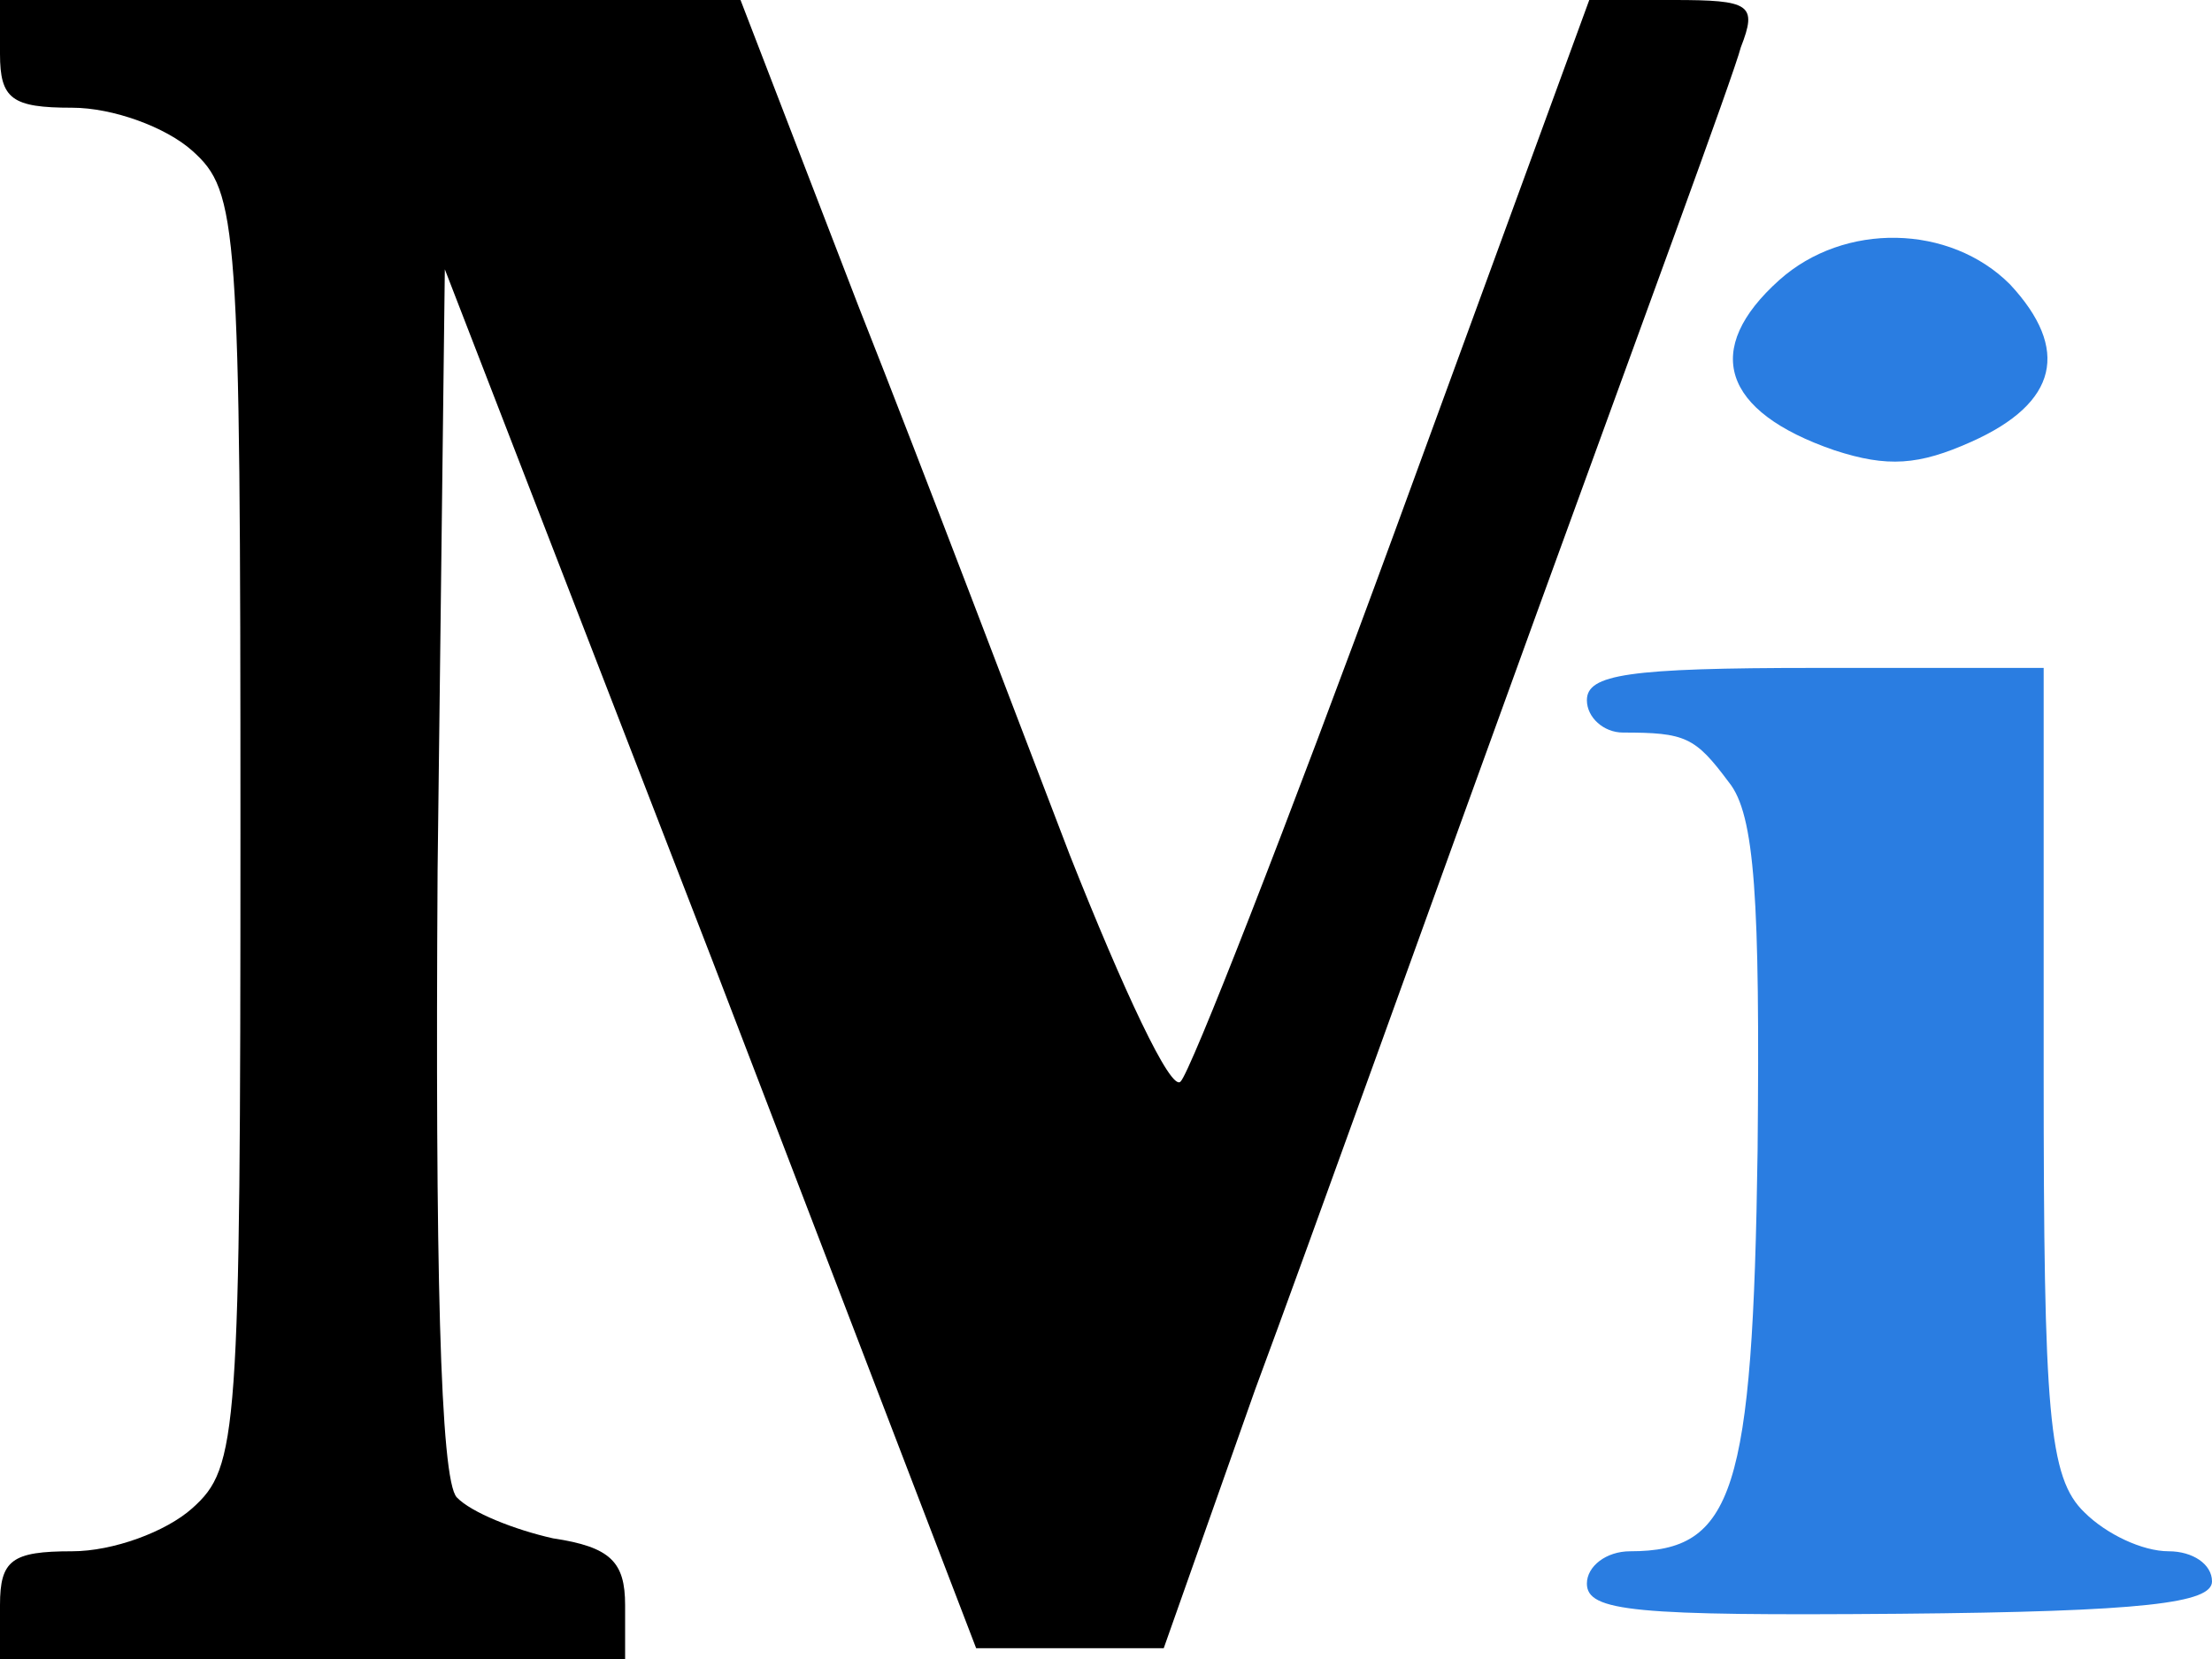
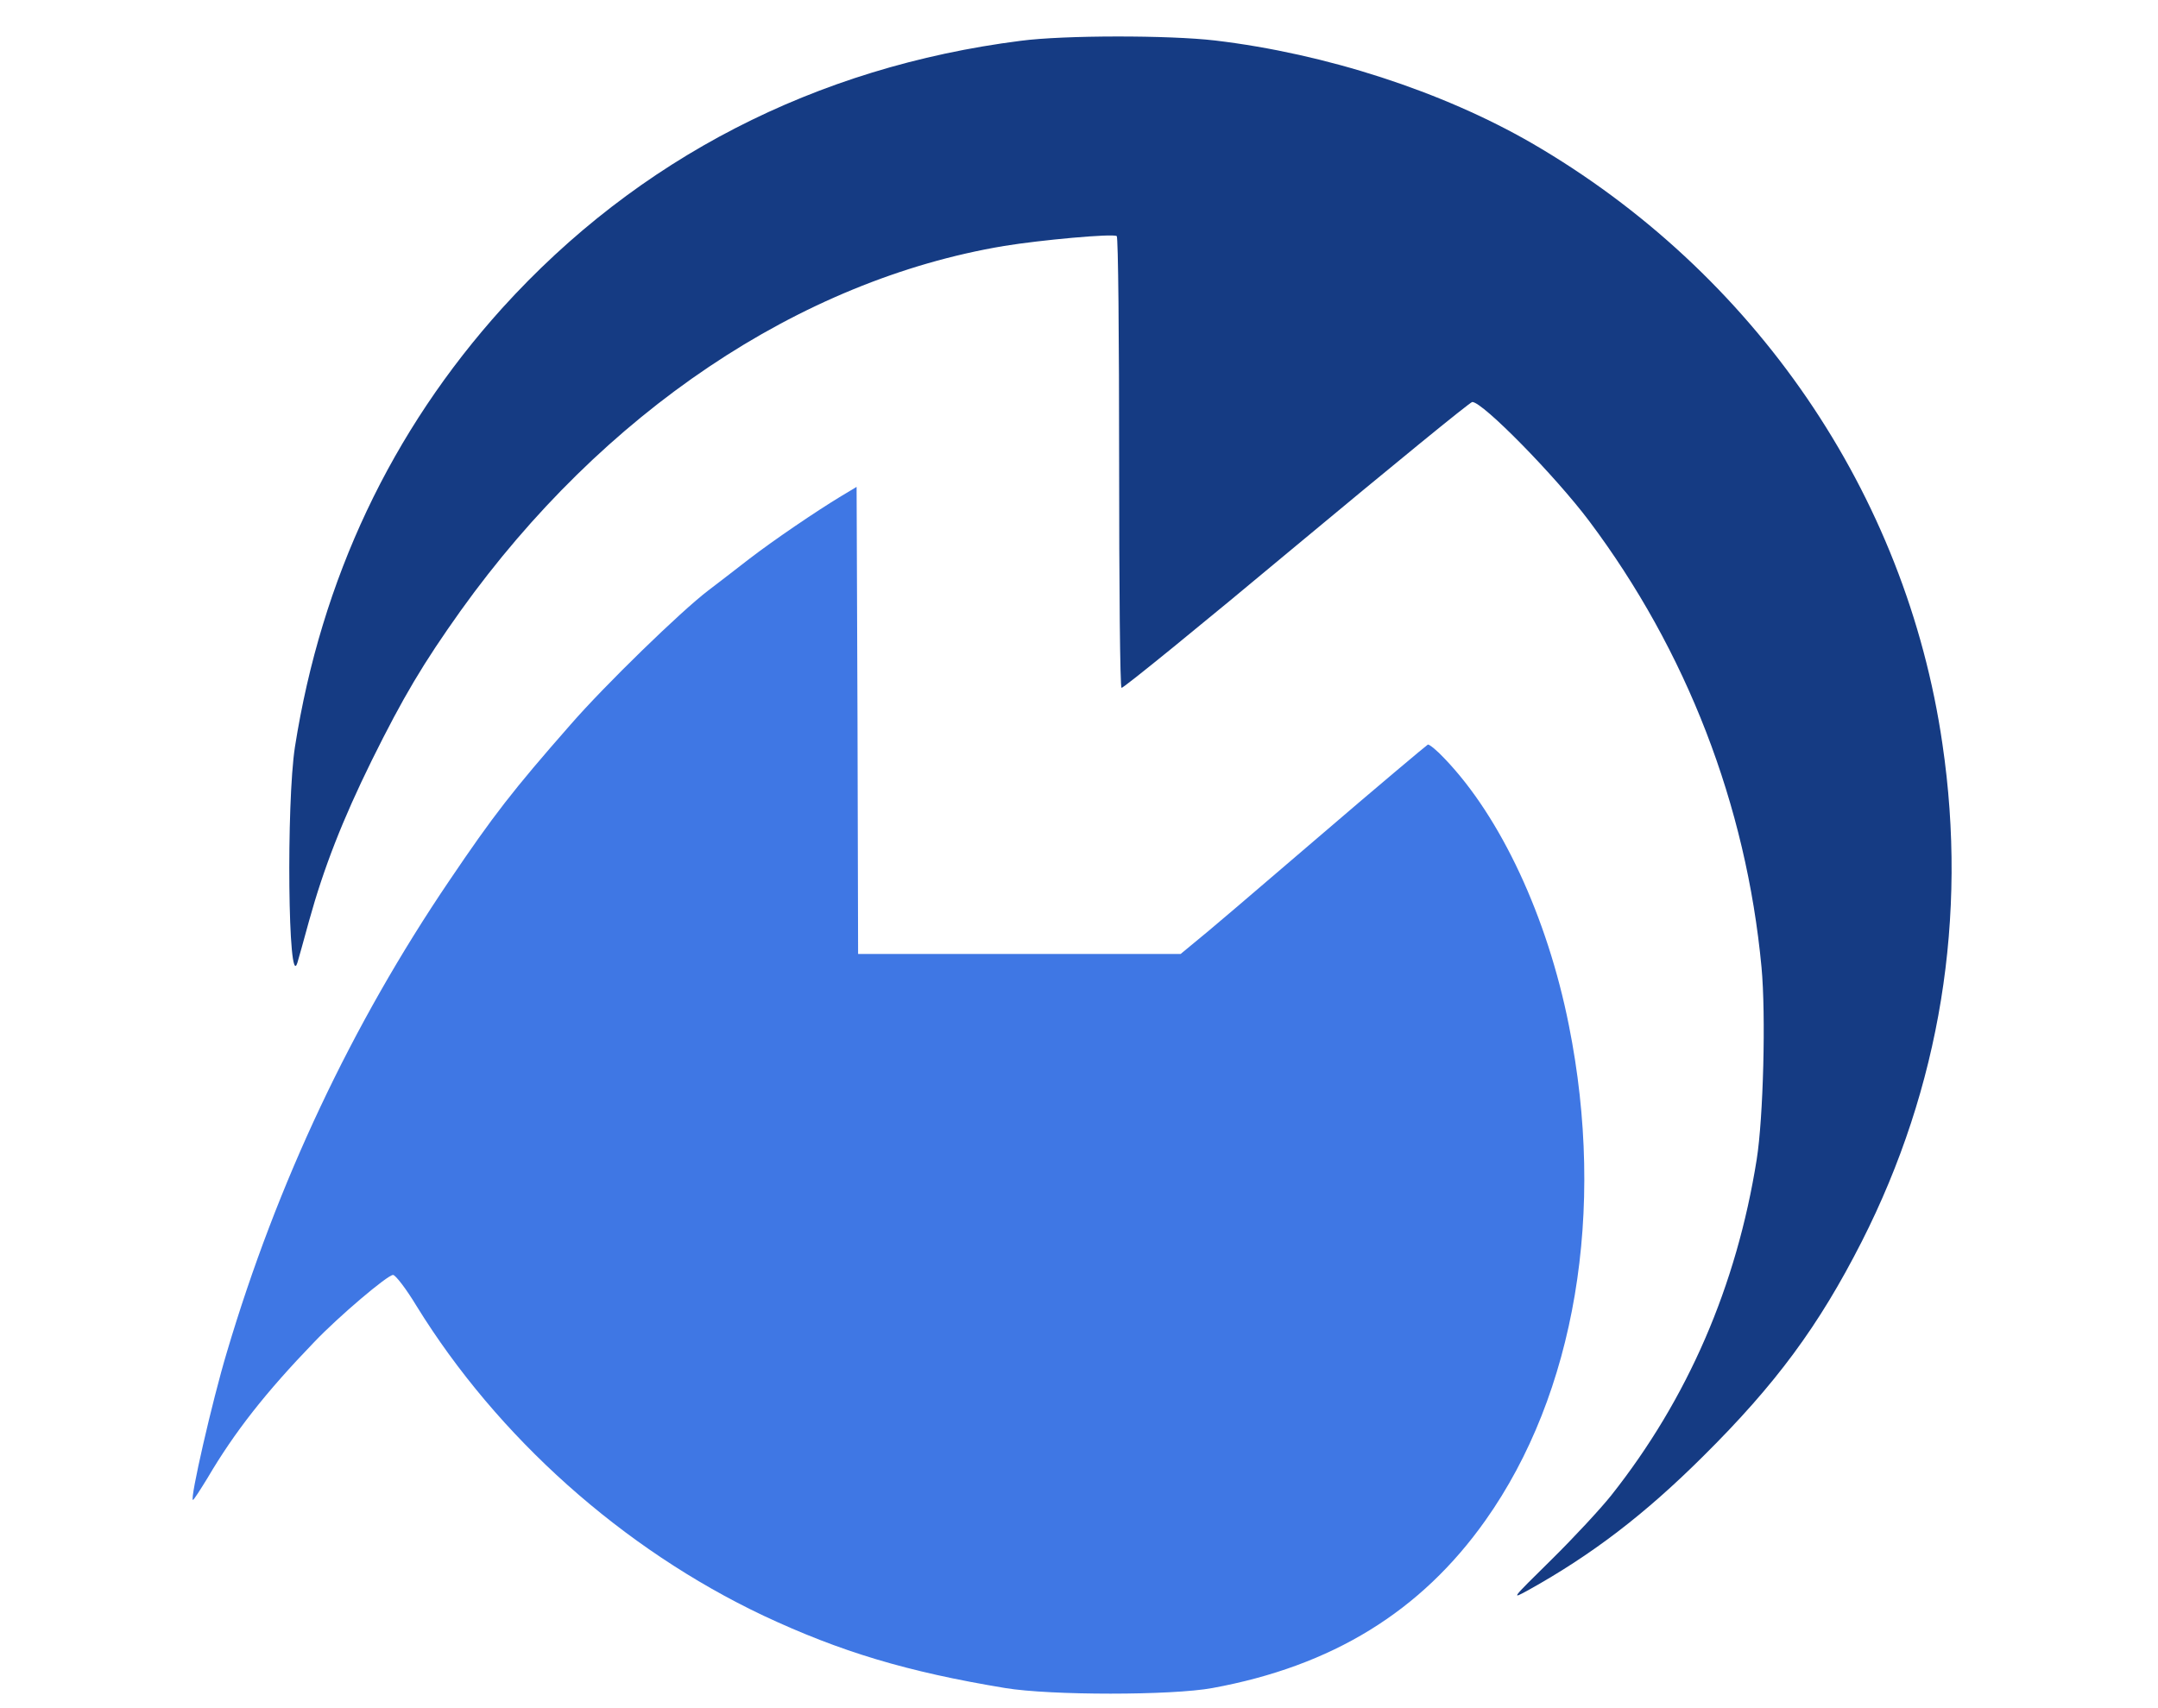
- <svg xmlns="http://www.w3.org/2000/svg" fill="none" version="1.1" width="40" height="30" viewBox="0 0 40 30">
-   <g transform="matrix(1,0,0,-1,0,60)">
-     <g>
-       <path d="M0,59.026C0,58.208,0.217,58.052,1.304,58.052C2.043,58.052,3,57.701,3.478,57.273C4.304,56.532,4.348,55.987,4.348,45C4.348,34.013,4.304,33.468,3.478,32.727C3,32.299,2.043,31.948,1.304,31.948C0.217,31.948,0,31.792,0,30.974L0,30L5.652,30L11.304,30L11.304,30.974C11.304,31.753,11.044,32.026,10,32.182C9.304,32.338,8.522,32.649,8.261,32.922C7.957,33.234,7.87,37.169,7.913,44.26L8.044,55.13L12.87,42.662L17.652,30.195L19.348,30.195L21.044,30.195L22.696,34.87C23.652,37.442,25.913,43.753,27.783,48.896C29.652,54.039,31.348,58.636,31.479,59.143C31.783,59.922,31.652,60,30.261,60L28.739,60L25.218,50.377C23.261,45.039,21.522,40.597,21.348,40.442C21.174,40.247,20.305,42.117,19.348,44.532C18.435,46.909,16.739,51.39,15.522,54.468L13.391,60L6.696,60L0,60L0,59.026Z" fill="#000000" fill-opacity="1" style="mix-blend-mode:passthrough" />
-     </g>
-     <g>
-       <path d="M32.174,54.935C30.783,53.688,31.131,52.558,33.174,51.857C34.131,51.545,34.696,51.584,35.652,52.013C37.218,52.714,37.435,53.688,36.348,54.857C35.261,55.948,33.348,55.987,32.174,54.935Z" fill="#2A7DE1" fill-opacity="1" style="mix-blend-mode:passthrough" />
-     </g>
-     <g>
-       <path d="M28.696,47.338C28.696,47.026,29,46.753,29.348,46.753C30.478,46.753,30.652,46.675,31.261,45.857C31.739,45.273,31.826,43.714,31.783,39.195C31.696,33,31.348,31.948,29.478,31.948C29.043,31.948,28.696,31.675,28.696,31.364C28.696,30.857,29.565,30.779,34.348,30.818C38.783,30.857,40,31.013,40,31.403C40,31.714,39.652,31.948,39.217,31.948C38.739,31.948,38.087,32.26,37.696,32.649C37.043,33.273,36.956,34.442,36.956,40.636L36.956,47.922L32.826,47.922C29.435,47.922,28.696,47.805,28.696,47.338Z" fill="#2A7DE1" fill-opacity="1" style="mix-blend-mode:passthrough" />
-     </g>
-   </g>
+ <svg xmlns="http://www.w3.org/2000/svg" width="959" height="759" viewBox="0 0 959 759" fill="none">
+   <path d="M453.6 18.133C362.4 29.733 283.333 70.533 223.2 136.933C173.867 191.6 142.8 257.333 131.067 332C127.2 357.067 128 440.8 132.133 428C132.667 426.133 135.067 417.733 137.333 409.333C143.867 385.733 152.267 364.267 165.2 338C179.2 309.733 188 294.933 204.8 271.333C267.867 183.333 355.333 124.533 446.133 109.333C462.4 106.667 494.533 103.733 496.267 104.933C496.933 105.2 497.333 150.4 497.333 205.333C497.333 260.267 497.733 305.467 498.4 305.733C498.933 306.133 533.867 277.733 576 242.533C618.133 207.467 653.333 178.667 654.267 178.667C658.933 178.667 691.067 211.467 706.133 231.467C749.467 289.2 776 357.733 782.8 429.867C784.8 451.067 783.6 496.933 780.667 515.333C771.733 571.6 750 621.733 716 664.667C711.333 670.533 699.467 683.333 689.467 693.2C671.333 711.067 671.333 711.067 679.333 706.667C707.333 691.067 730.8 673.2 756.8 647.333C789.2 615.2 808.267 589.333 827.333 551.867C862.134 483.333 874.534 407.6 863.2 330.667C847.067 219.467 779.733 121.067 680.667 63.6C640.933 40.667 589.333 23.867 540 18C519.467 15.6 472.8 15.6 453.6 18.133Z" fill="#153B83" />
+   <path d="M374 220.4C362.533 227.333 343.733 240.133 332.8 248.533C327.067 253.067 318.933 259.2 314.8 262.4C302.533 271.733 268.8 304.533 253.6 322C227.733 351.467 219.2 362.533 199.733 391.333C156.267 455.467 123.067 526 100.8 601.067C94.267 622.8 84.267 666.667 85.733 666.667C86.133 666.667 88.933 662.267 92.133 657.067C104.267 636.4 118.133 618.8 139.6 596.533C150.667 584.933 172.267 566.667 174.667 566.667C175.733 566.667 180.4 572.667 185.067 580.4C221.067 638.8 276.8 688.533 339.333 718.133C373.467 734.133 403.067 743.067 446.667 750.267C466.8 753.6 520.8 753.6 538.8 750.267C592 740.533 631.467 716.267 660.133 675.733C700 619.467 713.733 538.267 697.2 455.733C687.6 407.467 666.933 363.2 642 337.2C638.533 333.467 635.2 330.8 634.533 330.933C634 331.2 611.733 349.867 585.2 372.667C558.8 395.333 534.267 416.267 530.8 418.933L524.667 424H453.067H381.333L381.067 320.267L380.667 216.4L374 220.4Z" fill="#3F77E4" />
</svg>
